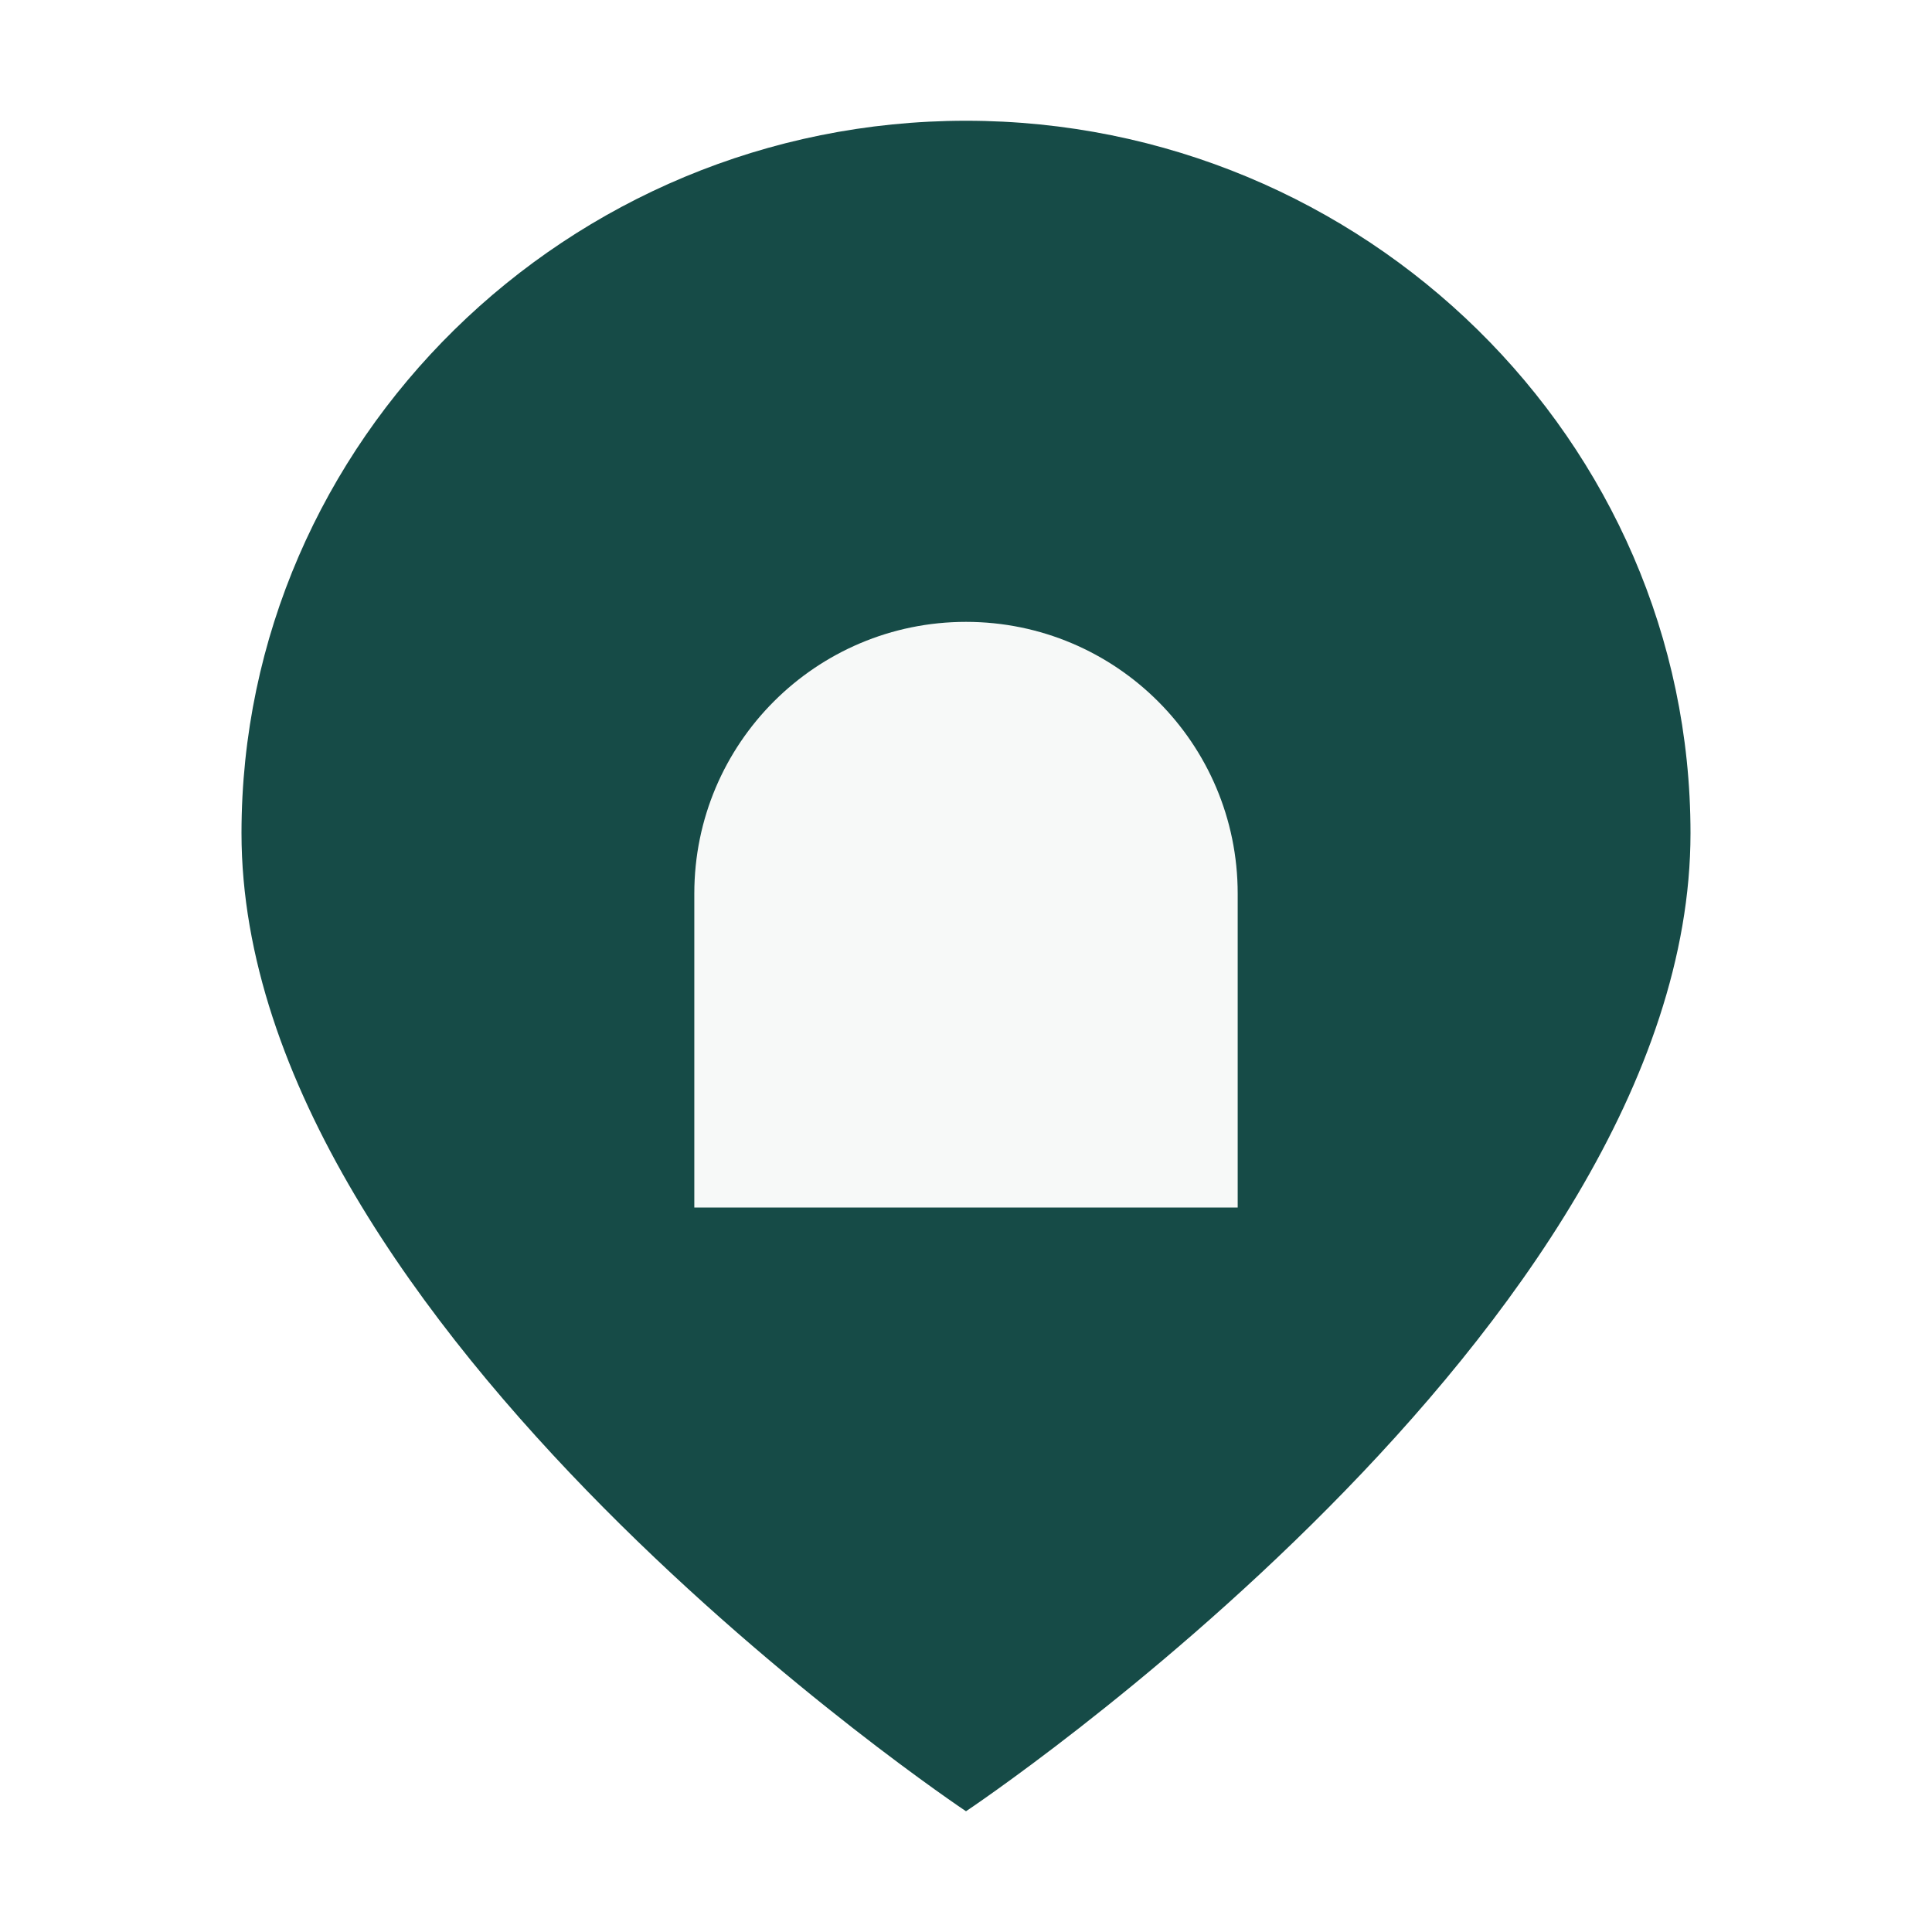
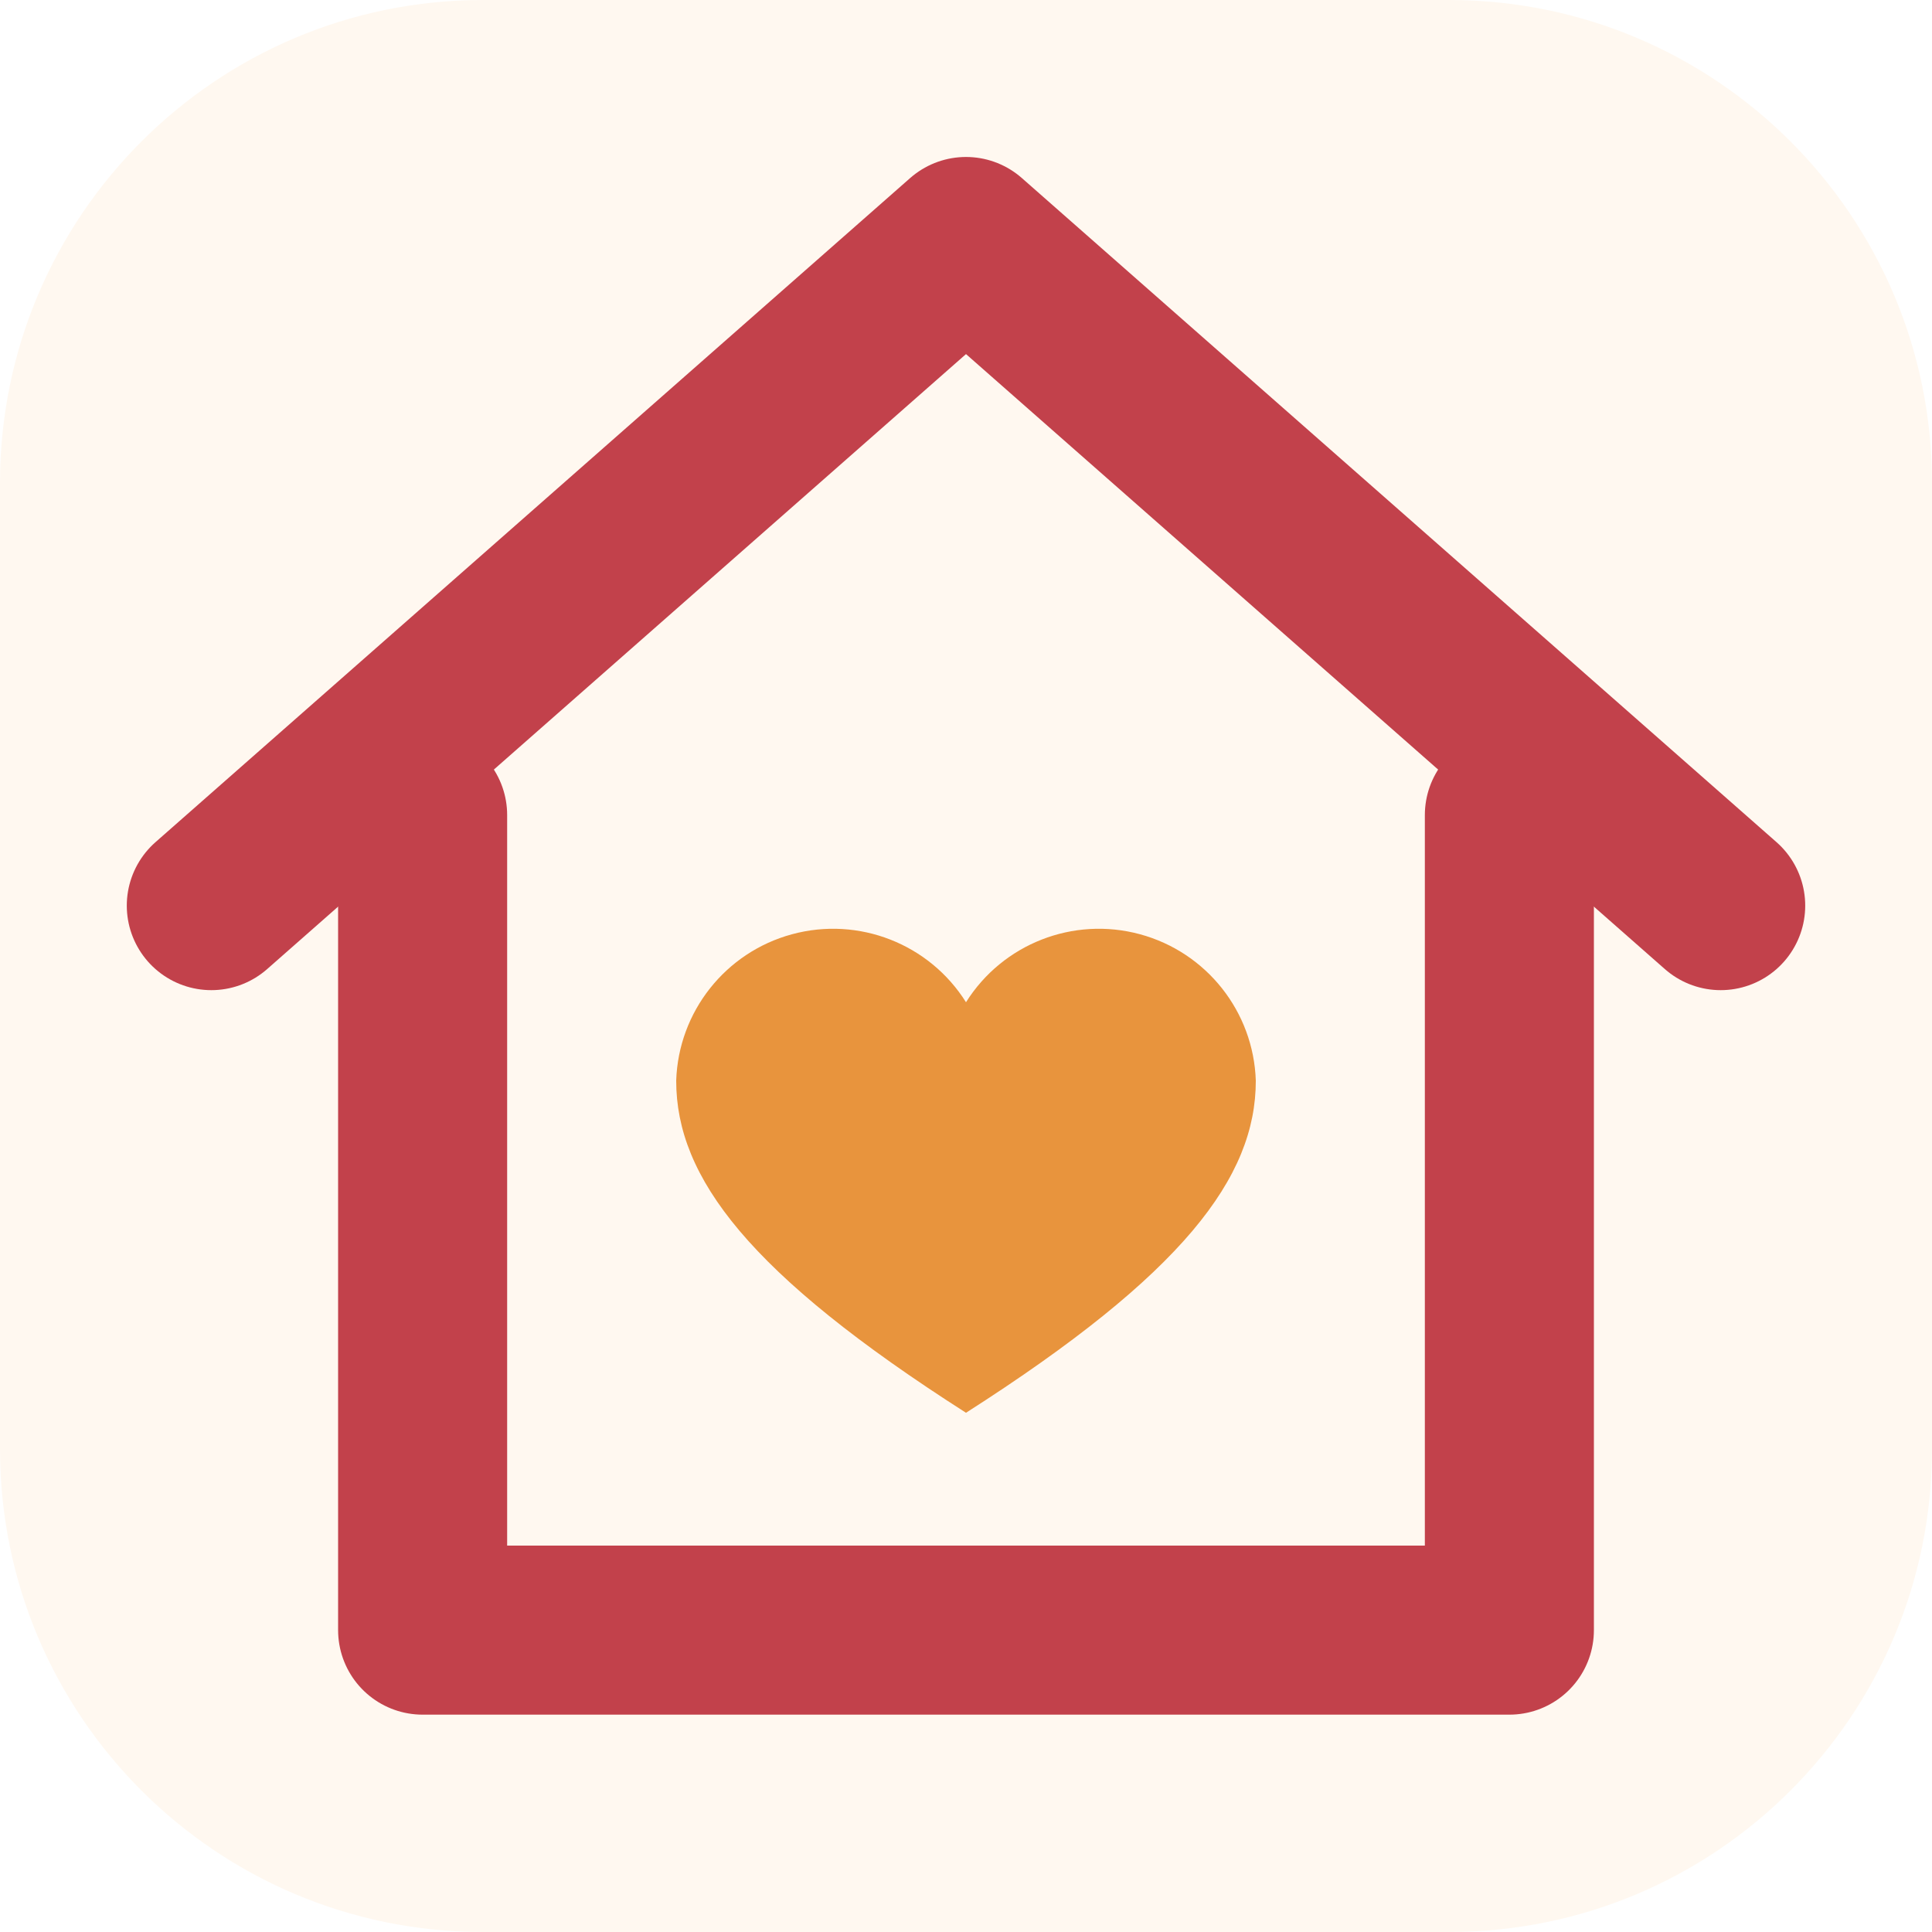
<svg xmlns="http://www.w3.org/2000/svg" viewBox="0 0 32 32">
-   <path d="M16 2C9.4 2 4 7.3 4 13.8 4 22 16 30 16 30s12-8 12-16.2C28 7.3 22.6 2 16 2Z" fill="#164B47" />
-   <path d="M11.5 20v-5.2a4.5 4.5 0 0 1 9 0V20Z" fill="#F7F9F8" />
+   <rect width="32" height="32" rx="8" fill="#FFF8F0" />
+   <path d="M3.5 15 16 4l12.5 11" fill="none" stroke="#C2414B" stroke-width="2.8" stroke-linecap="round" stroke-linejoin="round" />
+   <path d="M7 13.5V27h18V13.5" fill="none" stroke="#C2414B" stroke-width="2.8" stroke-linecap="round" stroke-linejoin="round" />
+   <path d="M16 23.4c-3.6-2.3-4.8-3.9-4.8-5.5a2.6 2.6 0 0 1 4.8-1.3 2.6 2.6 0 0 1 4.8 1.3c0 1.6-1.2 3.2-4.8 5.5Z" fill="#E8943D" />
</svg>
